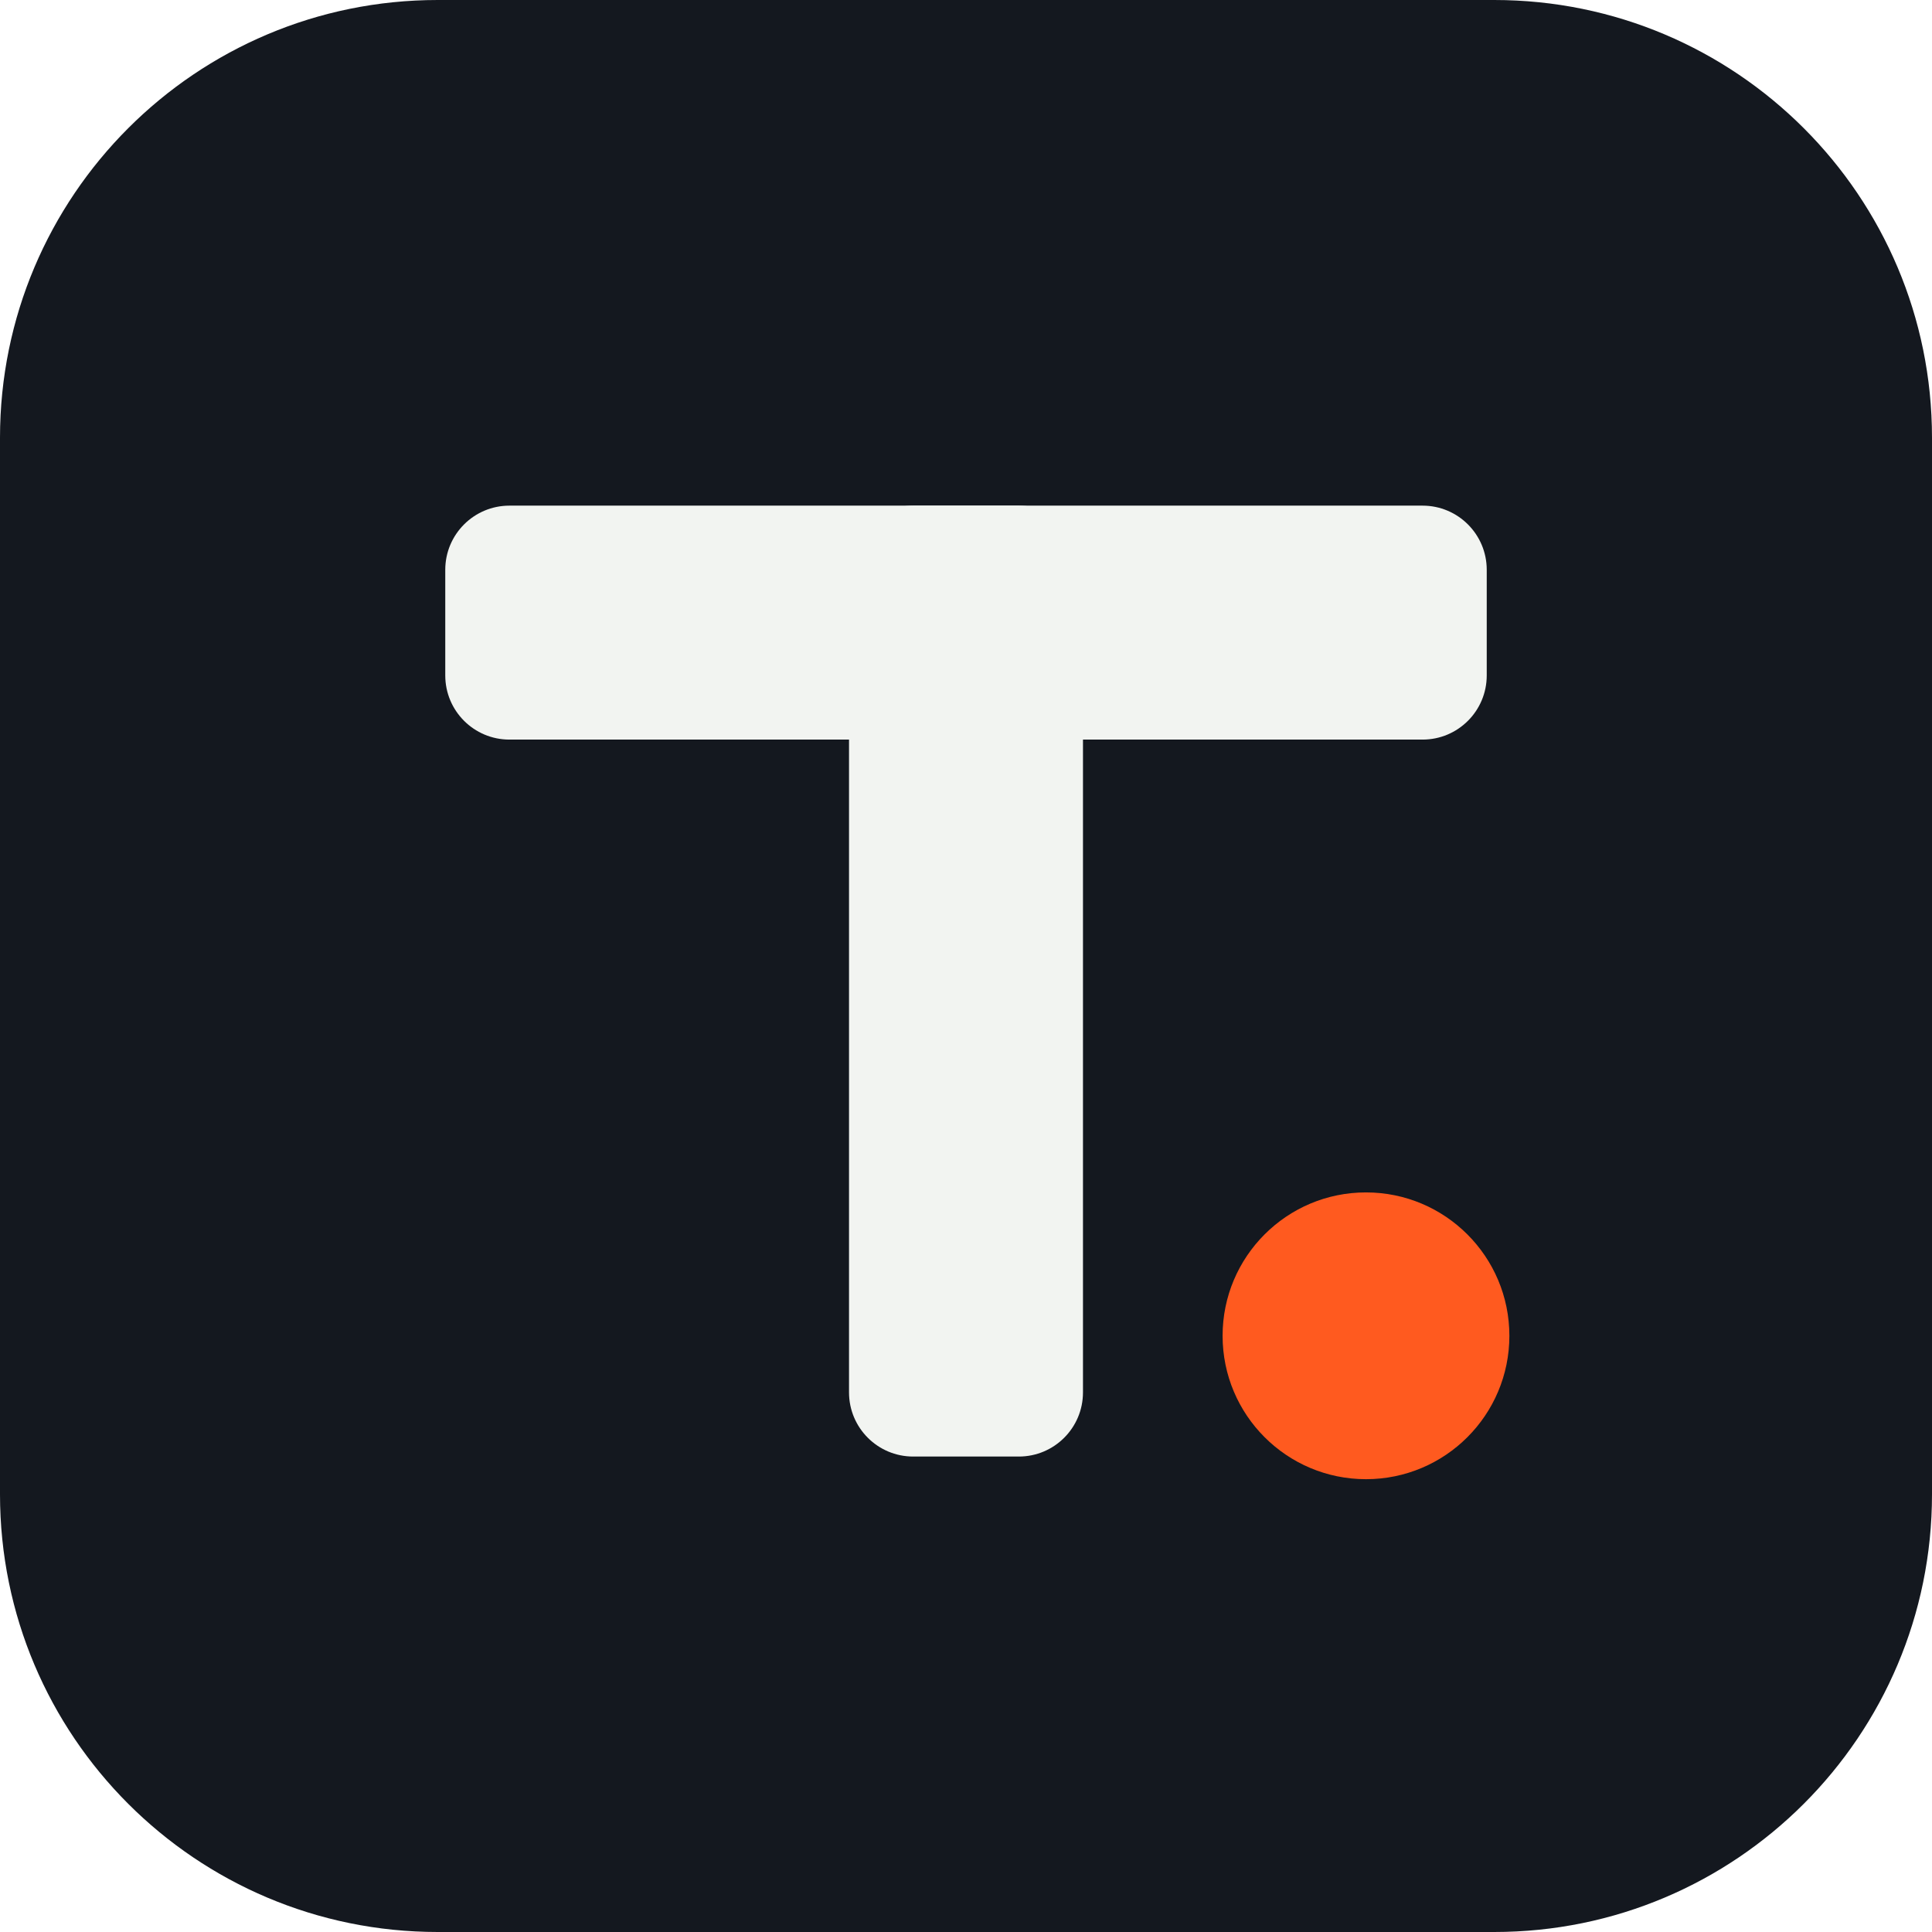
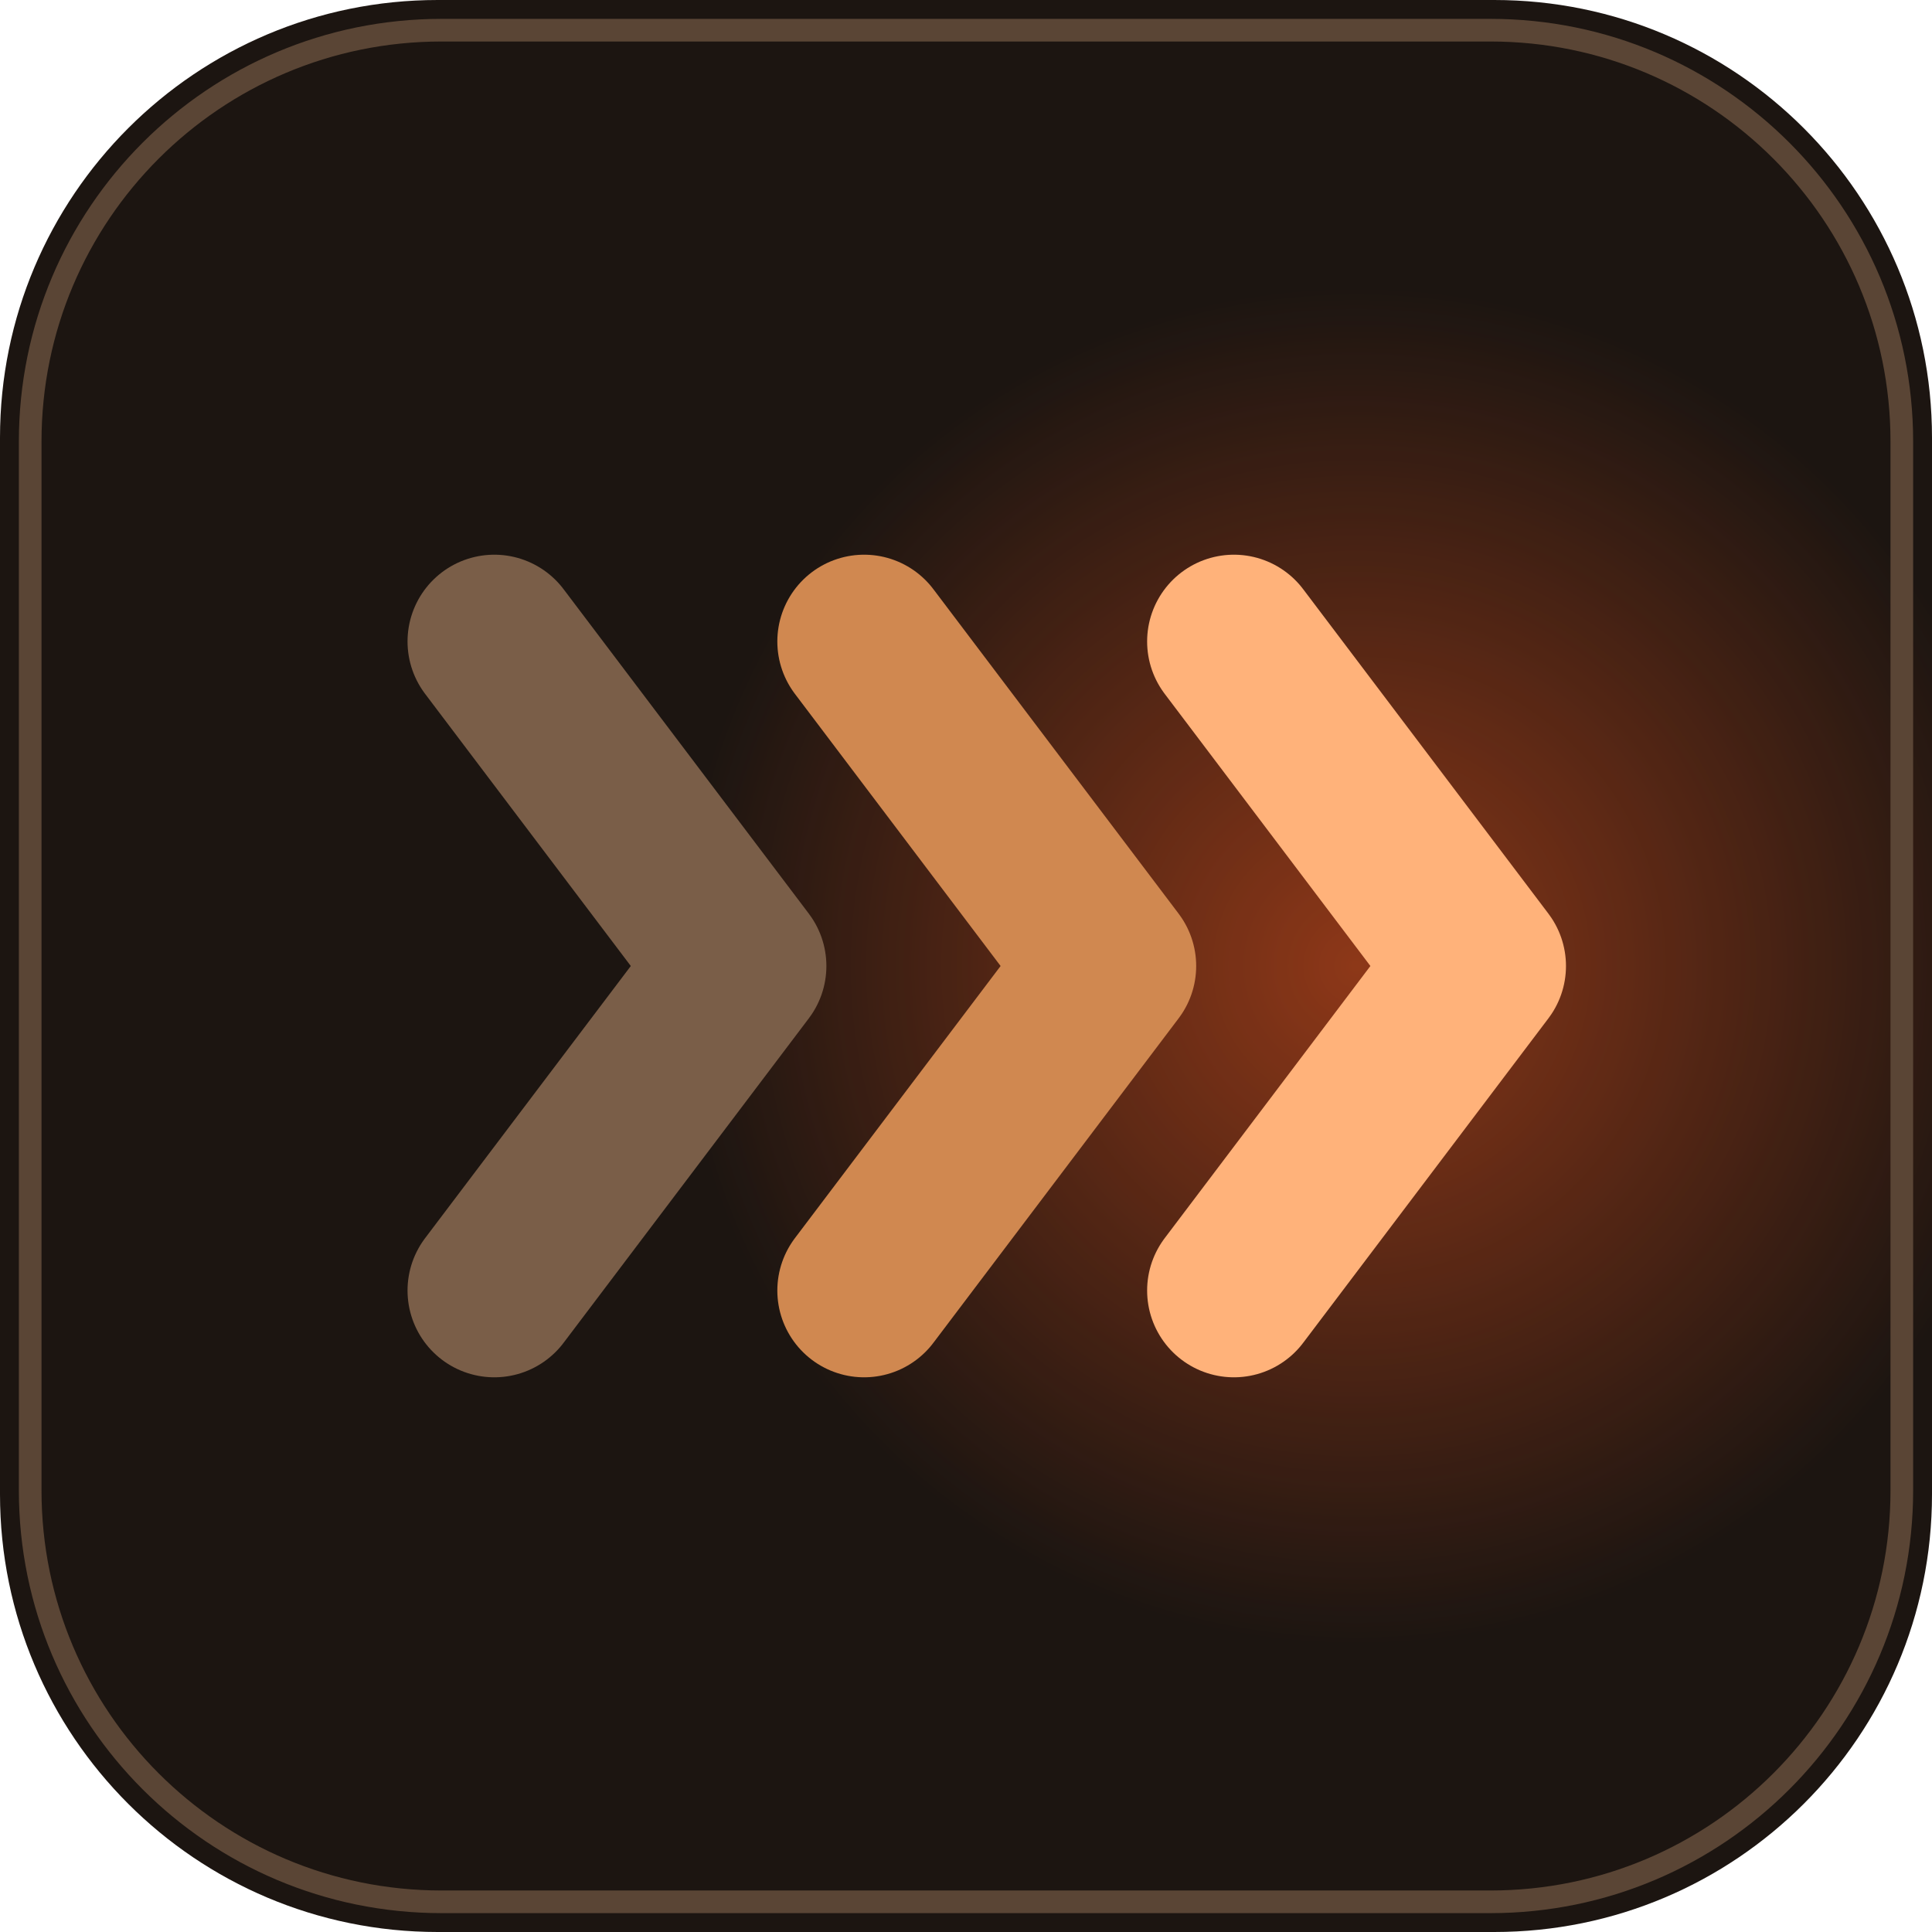
<svg xmlns="http://www.w3.org/2000/svg" width="1024" height="1024" viewBox="0 0 1024 1024" role="img" aria-labelledby="t">
-   <rect width="1024" height="1024" rx="232" fill="#14181F" />
-   <rect x="236" y="268" width="552" height="124" rx="34" fill="#F2F4F1" />
-   <rect x="450" y="268" width="124" height="504" rx="34" fill="#F2F4F1" />
-   <circle cx="724" cy="708" r="76" fill="#FF5A1F" />
+   <defs>
+     <radialGradient id="glow" cx="719" cy="512" r="360" gradientUnits="userSpaceOnUse">
+       <stop offset="0" stop-color="#FF5A1F" stop-opacity="0.5" />
+       <stop offset="1" stop-color="#FF5A1F" stop-opacity="0" />
+     </radialGradient>
+   </defs>
+   <rect width="1024" height="1024" rx="232" fill="#1C1511" />
+   <rect width="1024" height="1024" rx="232" fill="url(#glow)" />
+   <rect x="16" y="16" width="992" height="992" rx="218" fill="none" stroke="#5A4535" stroke-width="12" />
+   <g fill="none" stroke-width="92" stroke-linecap="round" stroke-linejoin="round">
+     <path d="M262 340 L392 512 L262 684" stroke="#7A5E48" />
+     <path d="M458 340 L588 512 L458 684" stroke="#D08850" />
+     <path d="M654 340 L784 512 L654 684" stroke="#FFB27A" />
+   </g>
</svg>
